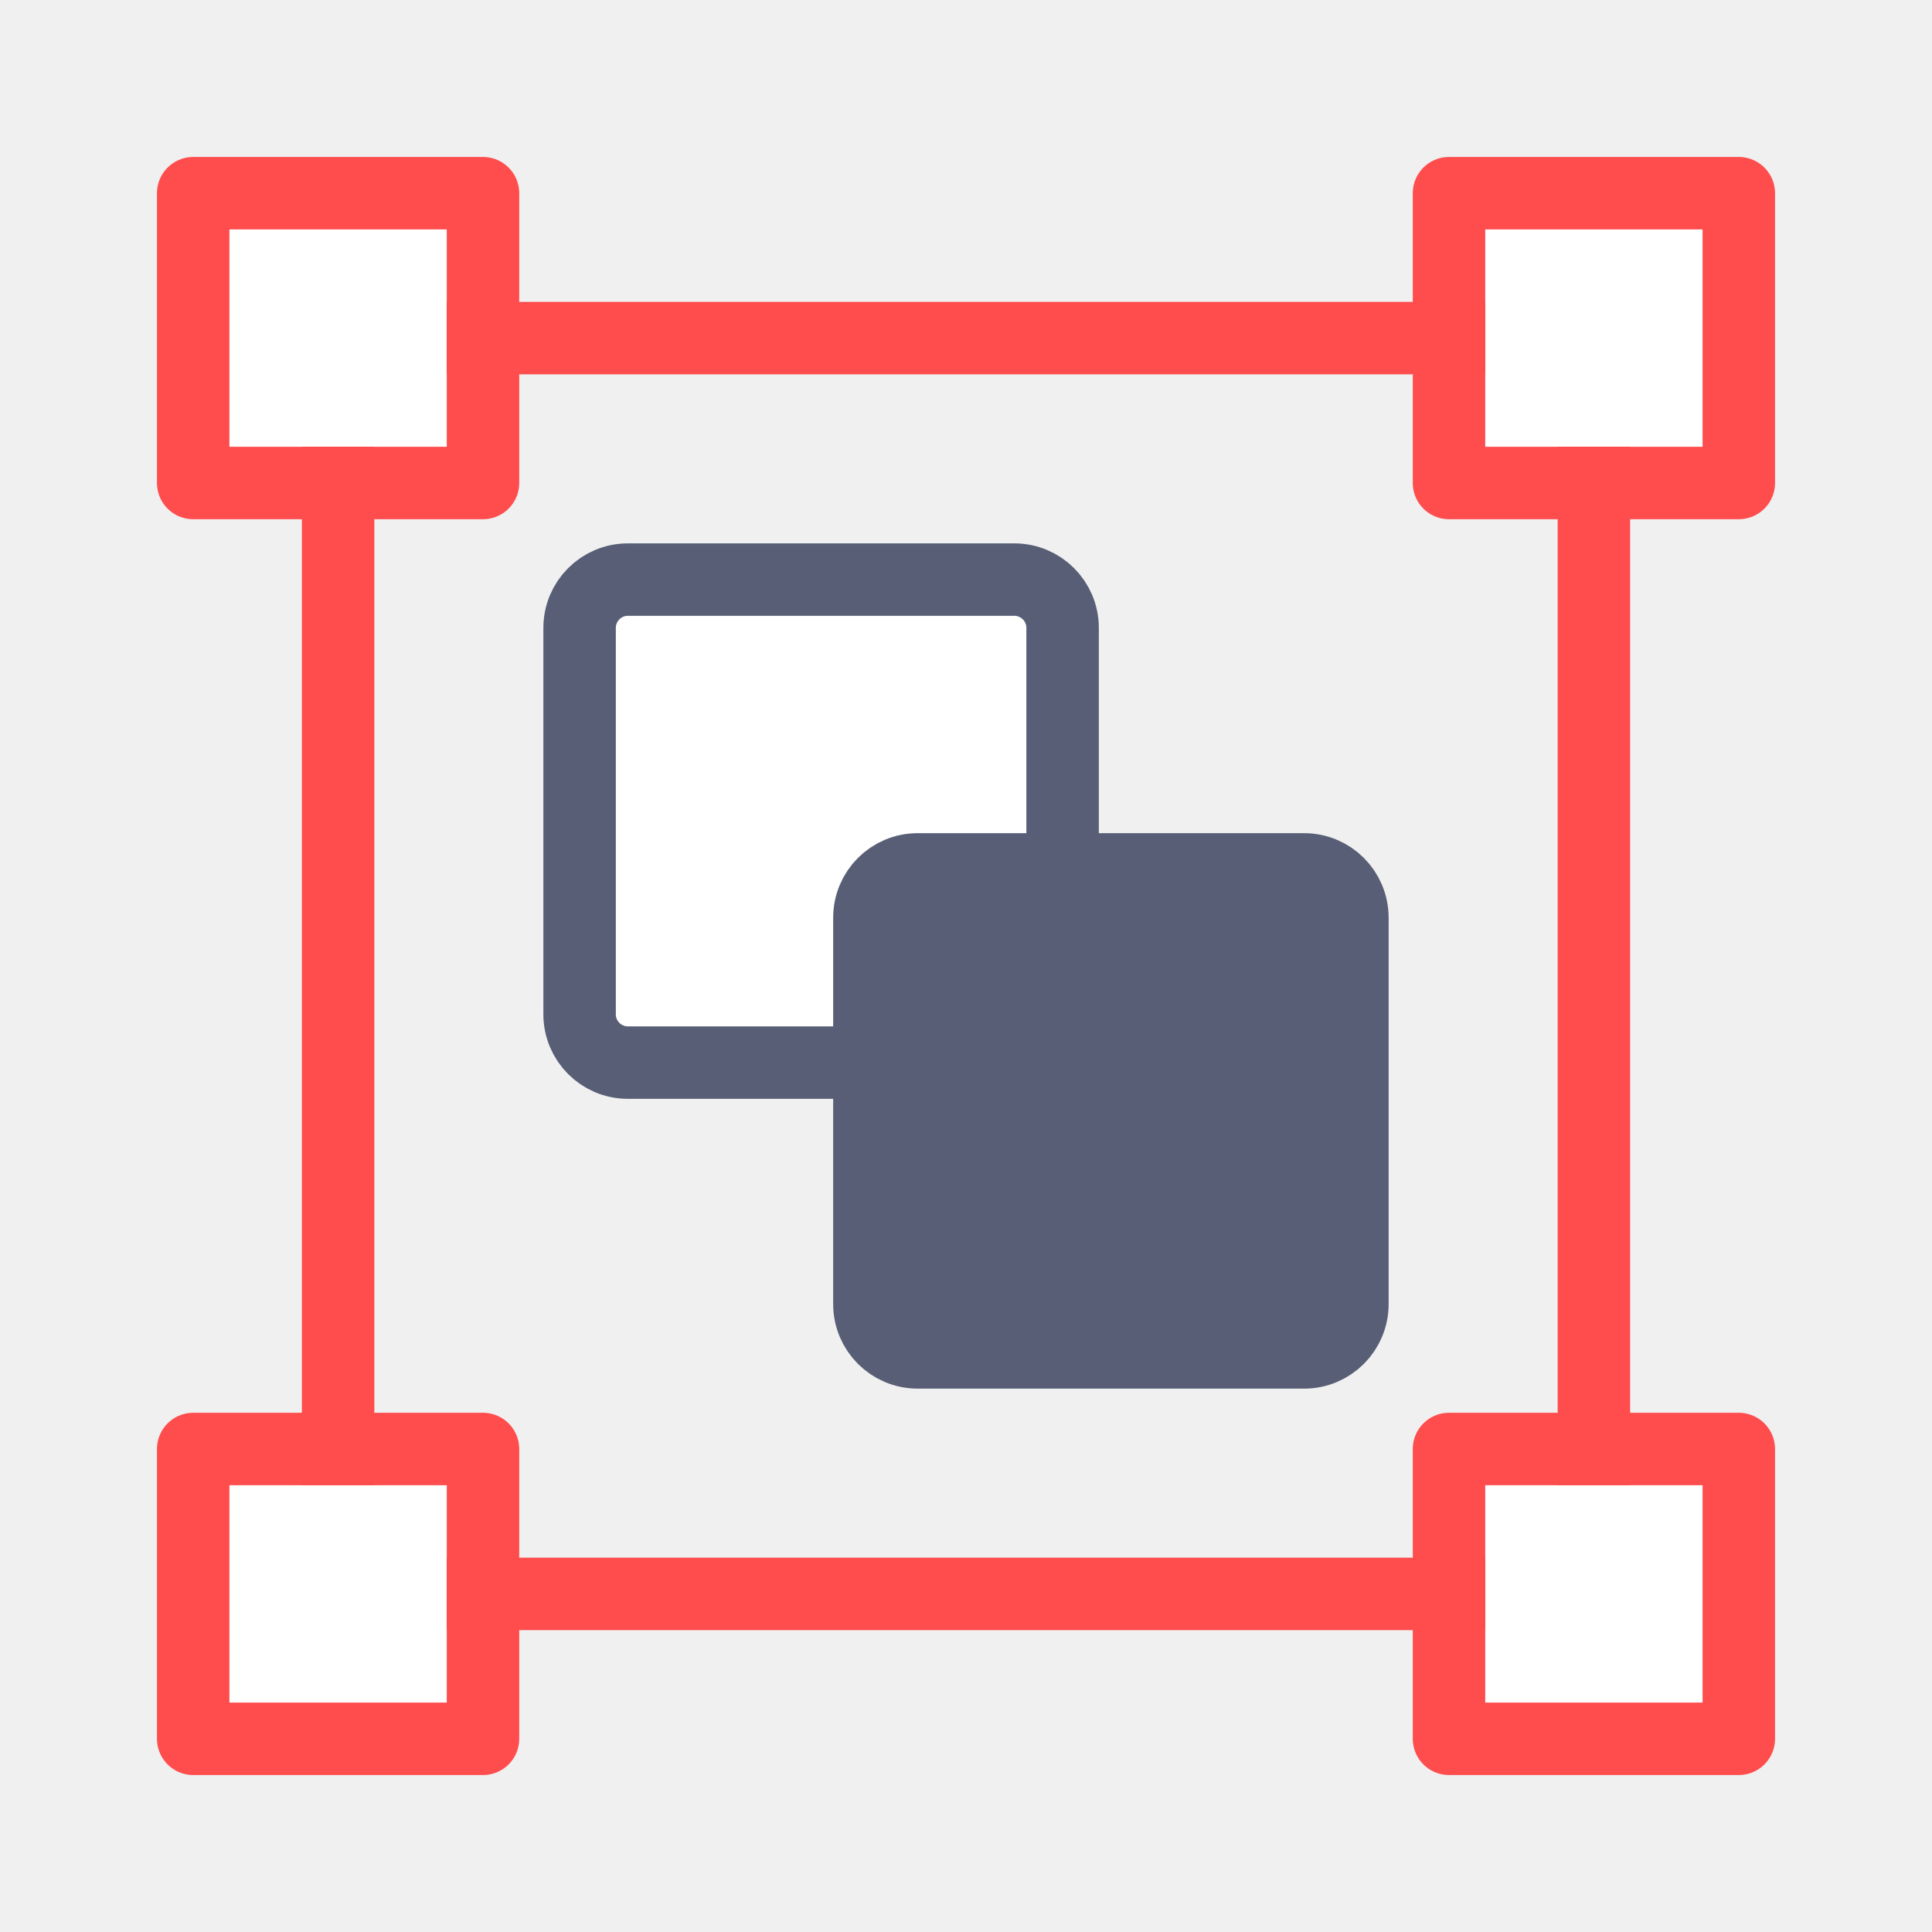
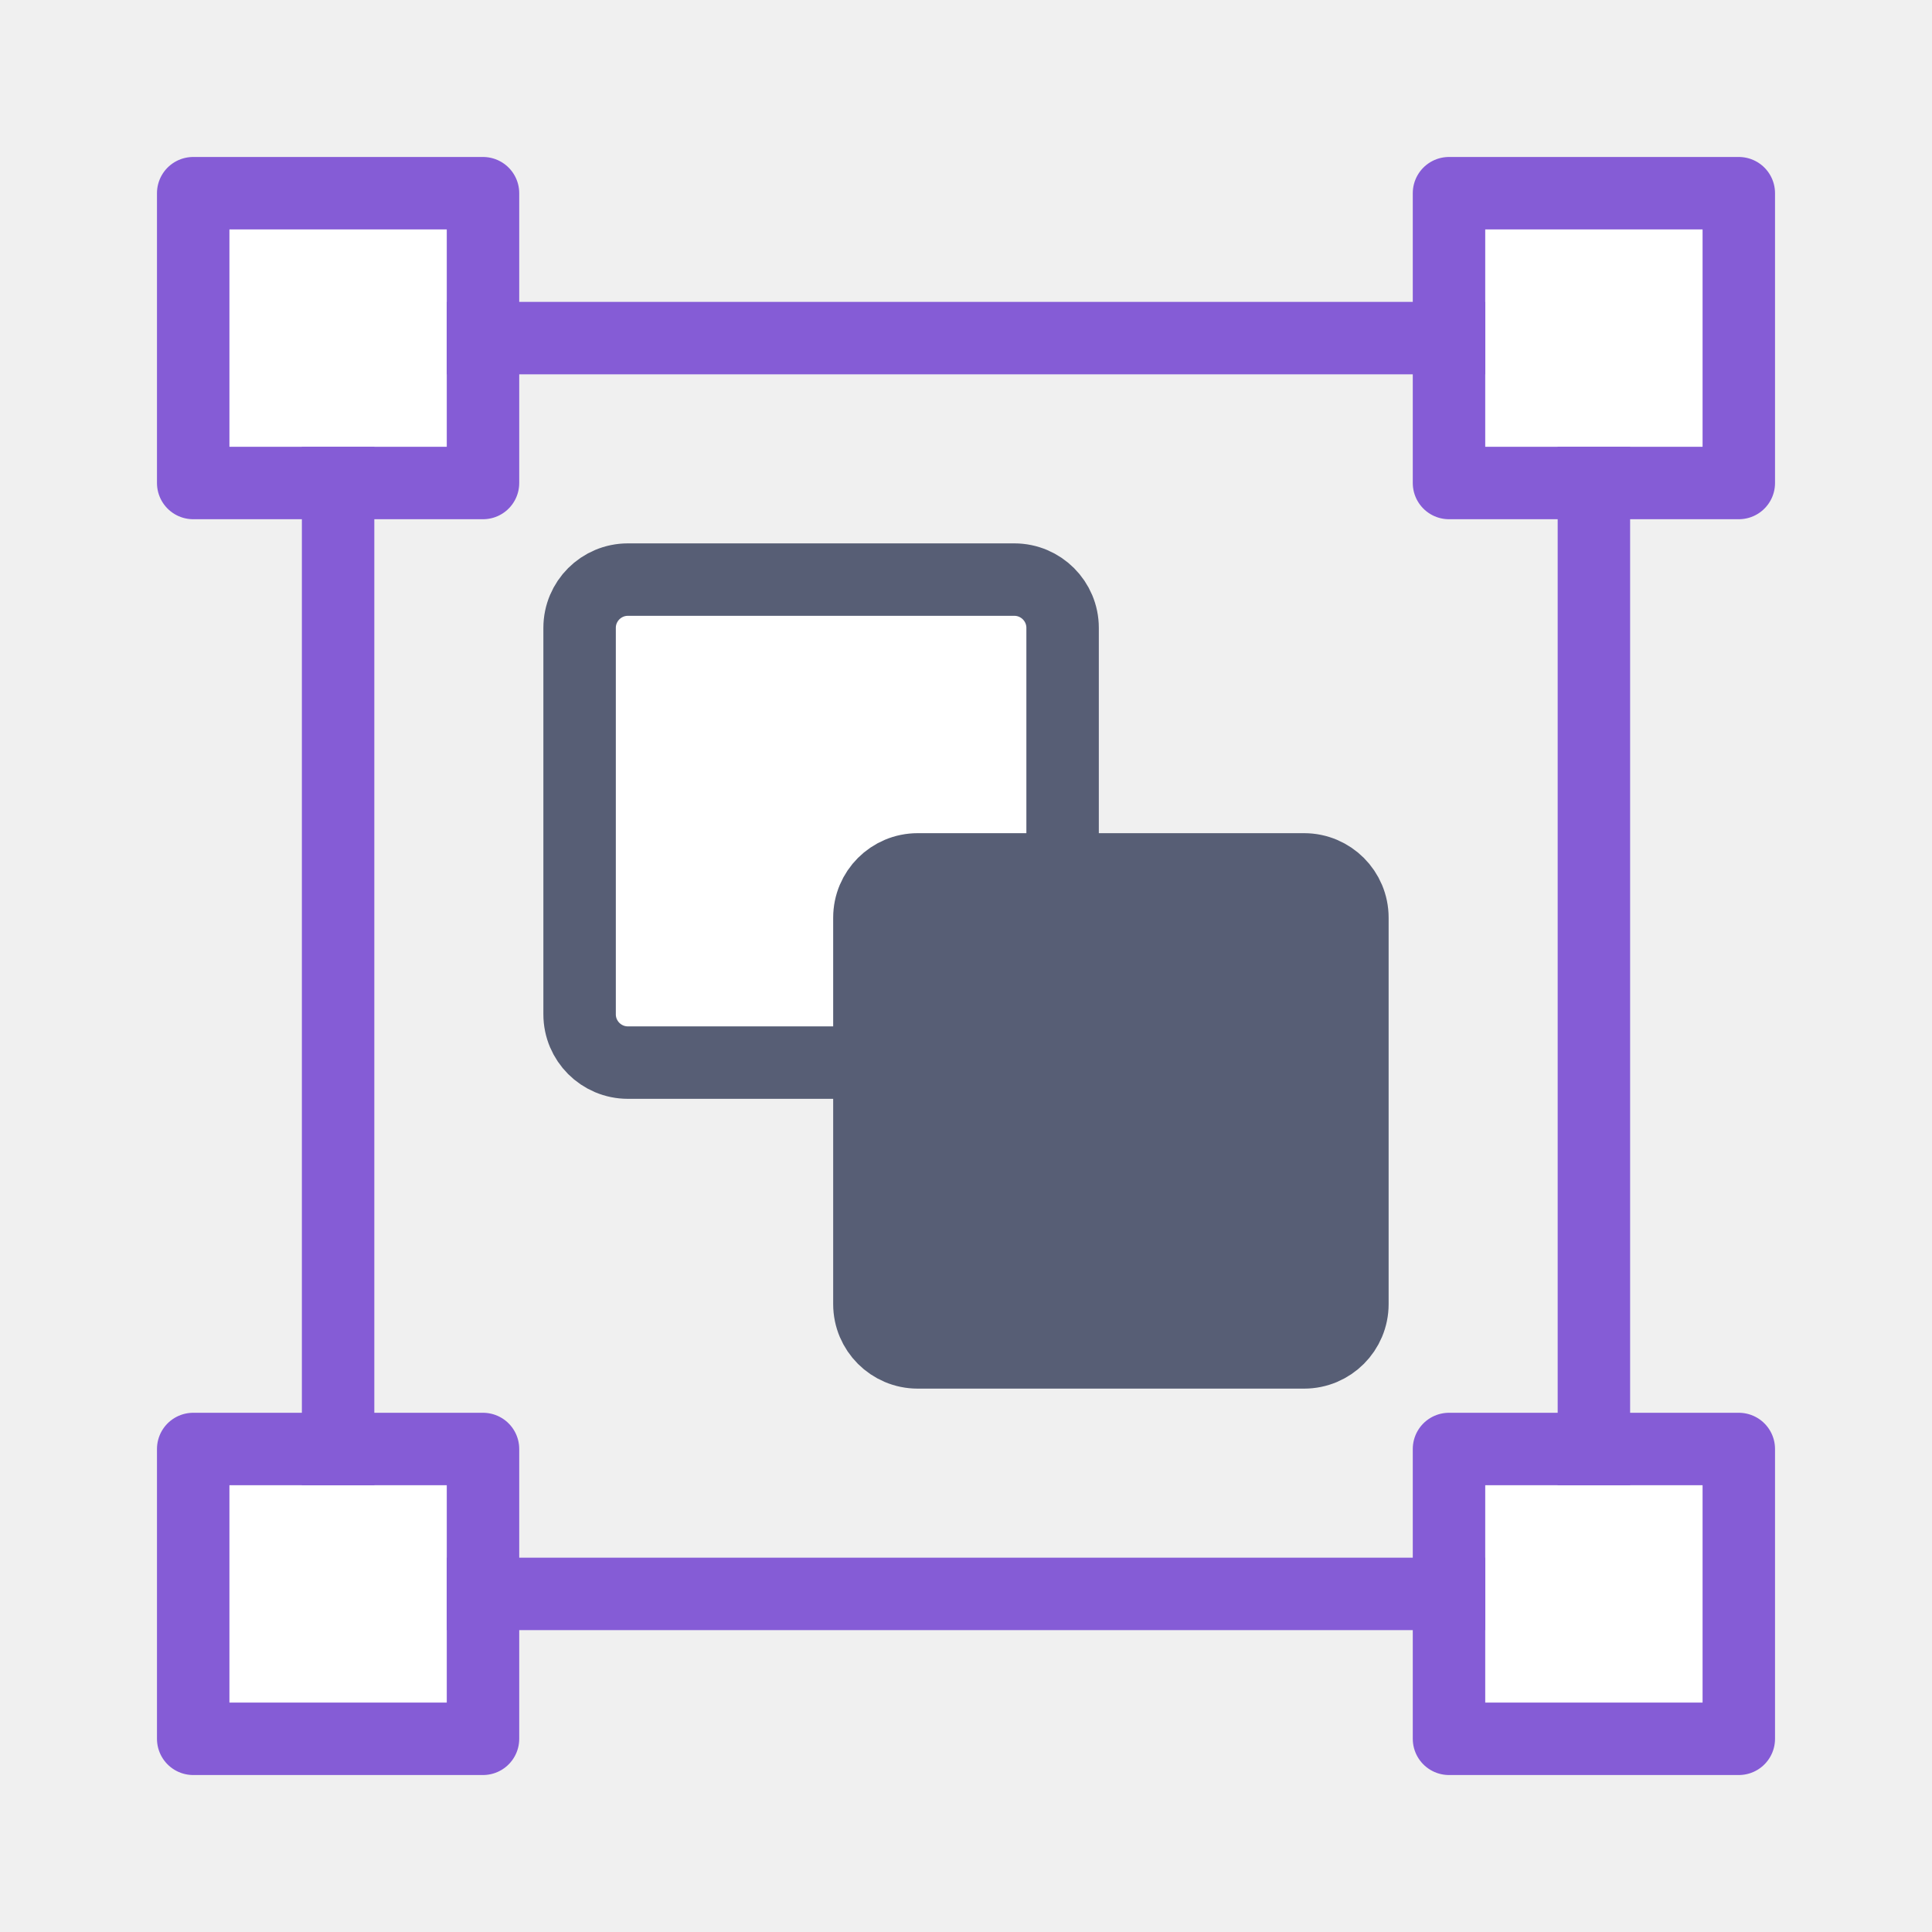
<svg xmlns="http://www.w3.org/2000/svg" width="20px" height="20px" viewBox="0 0 20 20" version="1.1">
  <defs />
  <g id="Page-1" stroke="none" stroke-width="1" fill="none" fill-rule="evenodd">
    <g id="group" stroke-width="0.75">
      <g id="group-icon" transform="translate(2, 2)">
-         <rect id="Rectangle-2" stroke="#FF4C4C" fill="#FFFFFF" stroke-linecap="round" stroke-linejoin="round" x="0" y="0" width="3" height="3" />
-         <rect id="Rectangle-2-Copy-2" stroke="#FF4C4C" fill="#FFFFFF" stroke-linecap="round" stroke-linejoin="round" x="13" y="0" width="3" height="3" />
-         <rect id="Rectangle-2-Copy" stroke="#FF4C4C" fill="#FFFFFF" stroke-linecap="round" stroke-linejoin="round" x="0" y="13" width="3" height="3" />
-         <rect id="Rectangle-2-Copy-3" stroke="#FF4C4C" fill="#FFFFFF" stroke-linecap="round" stroke-linejoin="round" x="13" y="13" width="3" height="3" />
-         <path d="M1.5,3 L1.5,13" id="Line" stroke="#FF4C4C" stroke-linecap="square" />
-         <path d="M14.5,3 L14.5,13" id="Line-Copy" stroke="#FF4C4C" stroke-linecap="square" />
-         <path d="M13,1.5 L3,1.5" id="Line-Copy-2" stroke="#FF4C4C" stroke-linecap="square" />
-         <path d="M13,14.5 L3,14.5" id="Line-Copy-3" stroke="#FF4C4C" stroke-linecap="square" />
+         <rect id="Rectangle-2" stroke="#855CD6" fill="#FFFFFF" stroke-linecap="round" stroke-linejoin="round" x="0" y="0" width="3" height="3" />
+         <rect id="Rectangle-2-Copy-2" stroke="#855CD6" fill="#FFFFFF" stroke-linecap="round" stroke-linejoin="round" x="13" y="0" width="3" height="3" />
+         <rect id="Rectangle-2-Copy" stroke="#855CD6" fill="#FFFFFF" stroke-linecap="round" stroke-linejoin="round" x="0" y="13" width="3" height="3" />
+         <rect id="Rectangle-2-Copy-3" stroke="#855CD6" fill="#FFFFFF" stroke-linecap="round" stroke-linejoin="round" x="13" y="13" width="3" height="3" />
+         <path d="M1.5,3 L1.5,13" id="Line" stroke="#855CD6" stroke-linecap="square" />
+         <path d="M14.5,3 L14.5,13" id="Line-Copy" stroke="#855CD6" stroke-linecap="square" />
+         <path d="M13,1.5 L3,1.5" id="Line-Copy-2" stroke="#855CD6" stroke-linecap="square" />
+         <path d="M13,14.5 L3,14.5" id="Line-Copy-3" stroke="#855CD6" stroke-linecap="square" />
        <g id="Group" transform="translate(8, 8) rotate(180) translate(-8, -8) translate(4, 4)" stroke="#575E75">
          <rect id="Rectangle-3-Copy" fill="#FFFFFF" transform="translate(5.5, 5.5) rotate(180) translate(-5.5, -5.5) " x="3" y="3" width="5" height="5" rx="0.5" />
          <rect id="Rectangle-3" fill="#575E75" transform="translate(2.5, 2.5) rotate(180) translate(-2.5, -2.5) " x="0" y="0" width="5" height="5" rx="0.5" />
        </g>
      </g>
    </g>
  </g>
</svg>
